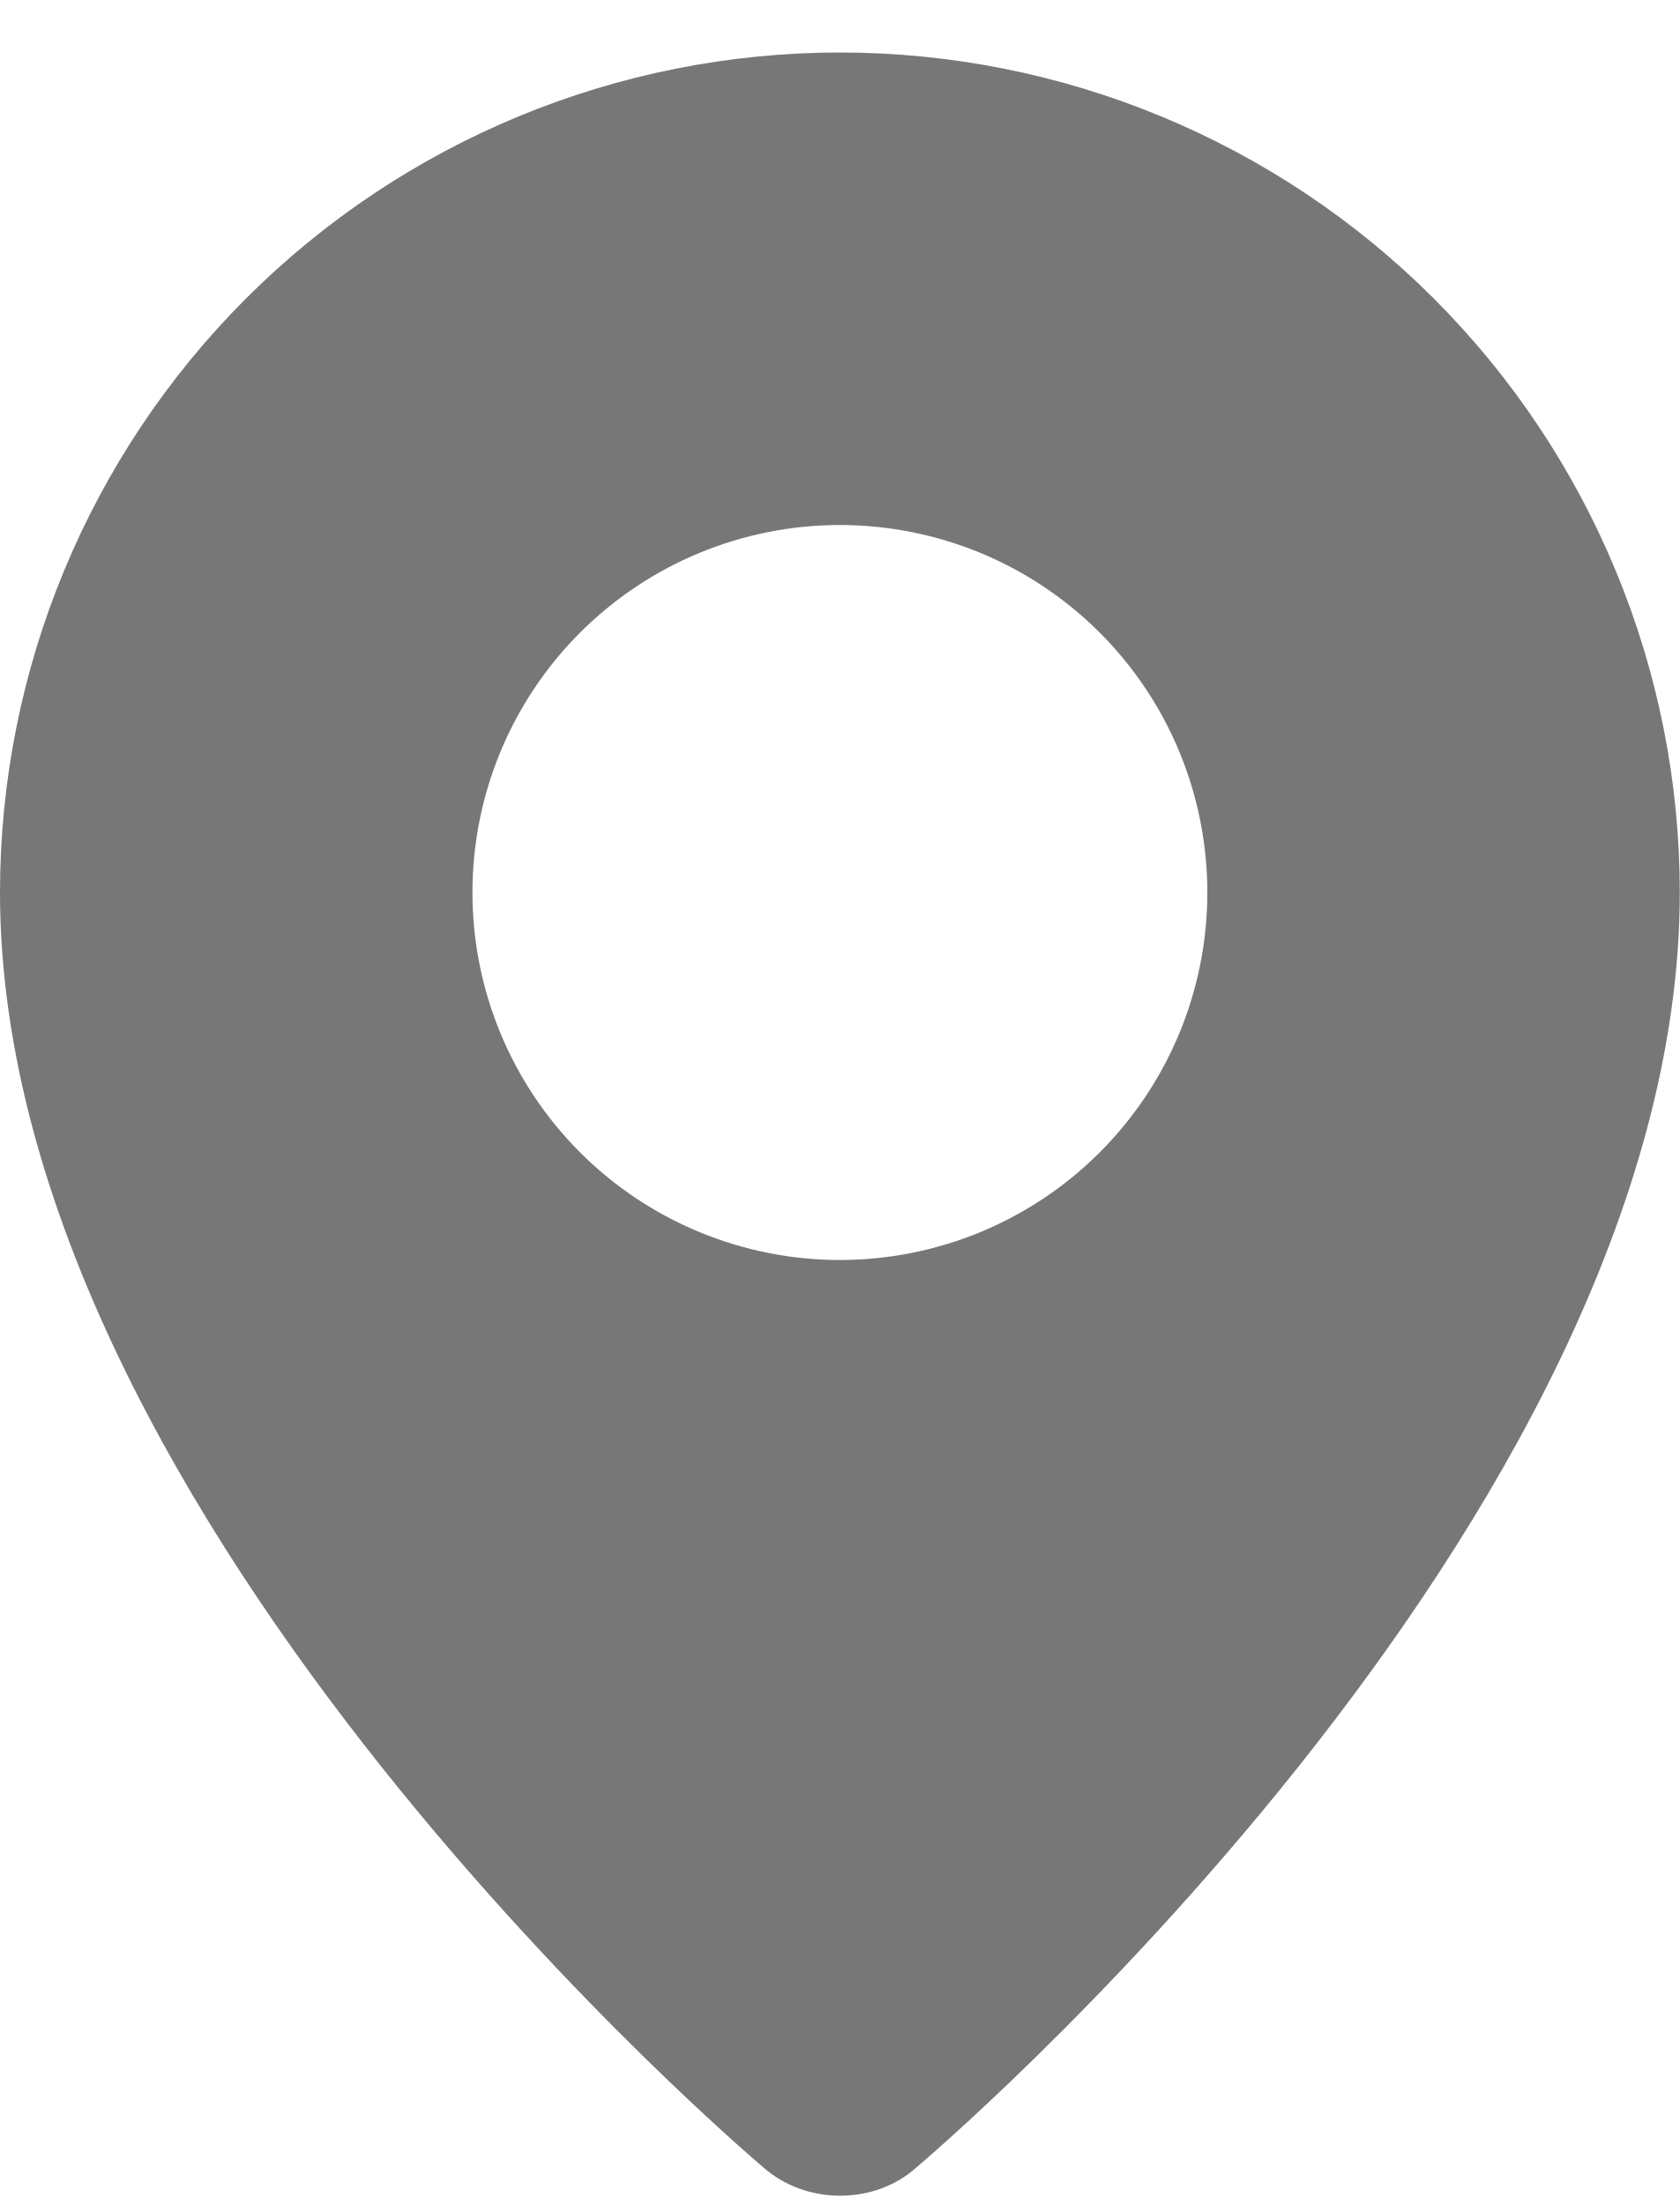
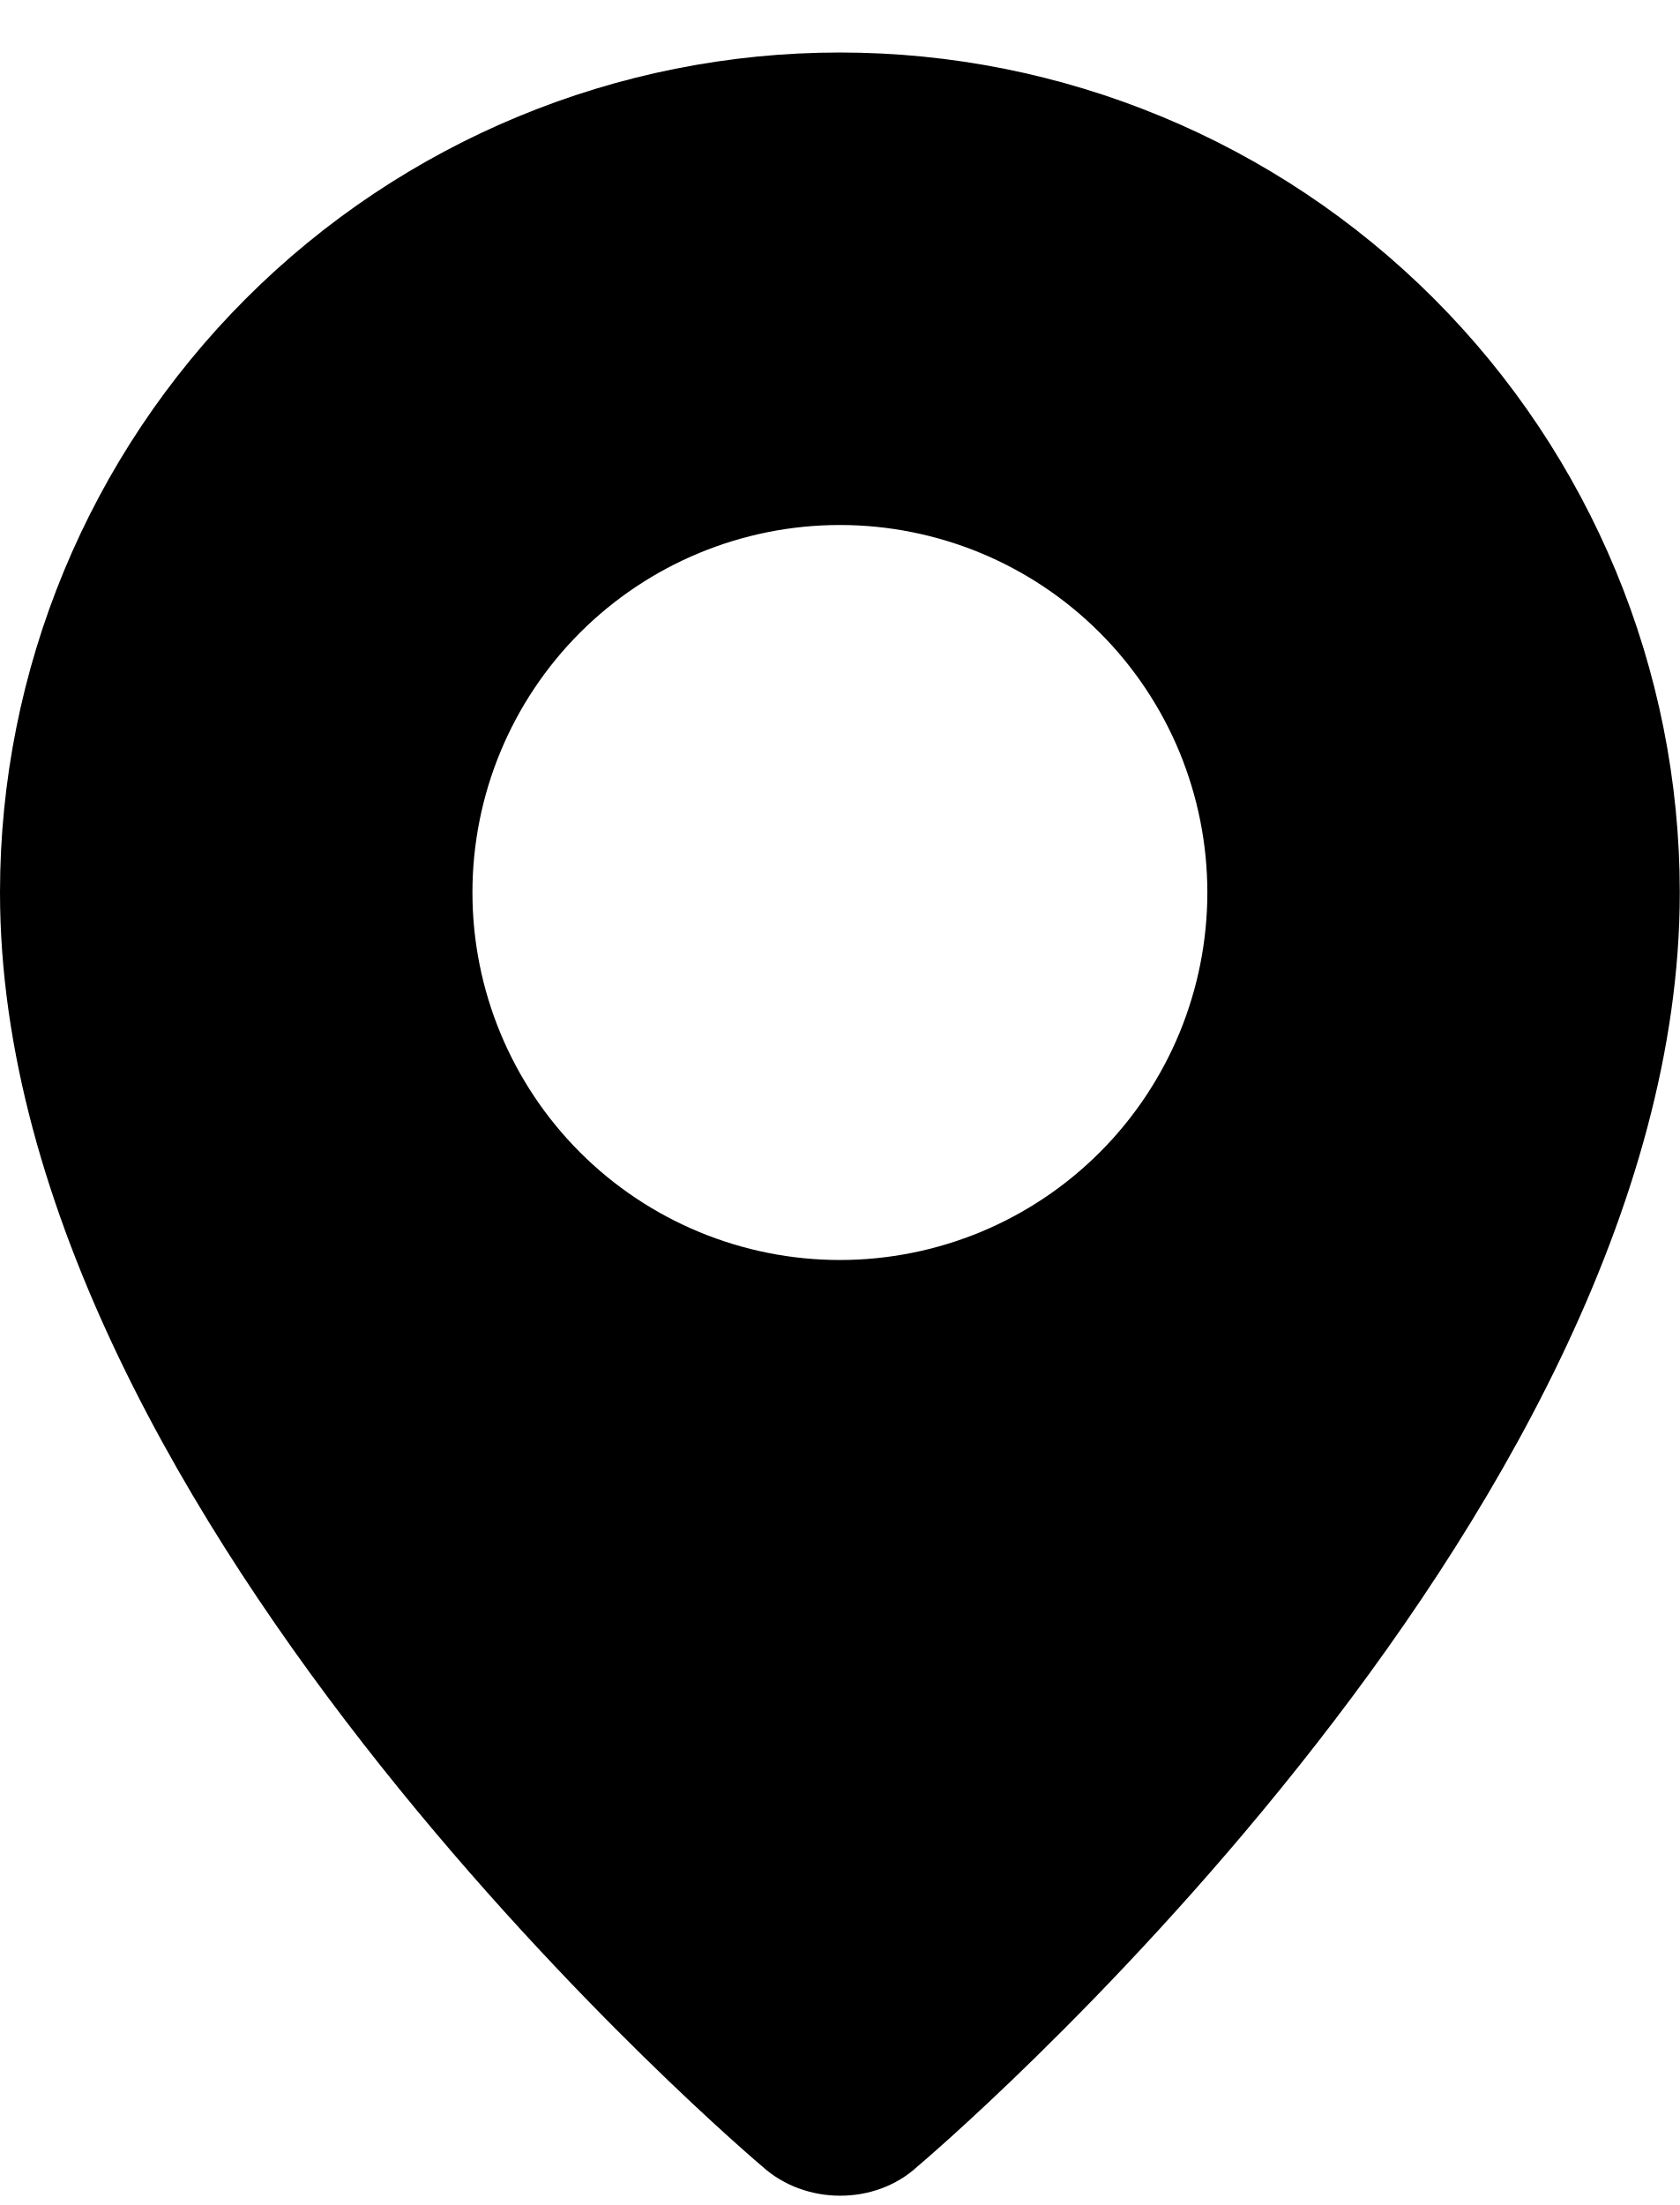
<svg xmlns="http://www.w3.org/2000/svg" width="16" height="21" viewBox="0 0 16 21" fill="none">
-   <path fill-rule="evenodd" clip-rule="evenodd" d="M7.262 20.634C7.262 20.634 0 14.518 0 8.5C0 6.378 0.843 4.343 2.343 2.843C3.843 1.343 5.878 0.5 8 0.5C10.122 0.5 12.157 1.343 13.657 2.843C15.157 4.343 16 6.378 16 8.5C16 14.518 8.738 20.634 8.738 20.634C8.334 21.006 7.669 21.002 7.262 20.634ZM8 12C8.46 12 8.915 11.909 9.339 11.734C9.764 11.558 10.15 11.3 10.475 10.975C10.8 10.65 11.058 10.264 11.234 9.839C11.409 9.415 11.5 8.96 11.5 8.5C11.5 8.04 11.409 7.585 11.234 7.161C11.058 6.736 10.8 6.35 10.475 6.025C10.15 5.7 9.764 5.442 9.339 5.266C8.915 5.091 8.46 5 8 5C7.072 5 6.181 5.369 5.525 6.025C4.869 6.681 4.5 7.572 4.5 8.5C4.5 9.428 4.869 10.319 5.525 10.975C6.181 11.631 7.072 12 8 12Z" fill="#777777" />
+   <path fill-rule="evenodd" clip-rule="evenodd" d="M7.262 20.634C7.262 20.634 0 14.518 0 8.5C0 6.378 0.843 4.343 2.343 2.843C3.843 1.343 5.878 0.5 8 0.5C10.122 0.5 12.157 1.343 13.657 2.843C15.157 4.343 16 6.378 16 8.5C16 14.518 8.738 20.634 8.738 20.634C8.334 21.006 7.669 21.002 7.262 20.634ZM8 12C8.46 12 8.915 11.909 9.339 11.734C9.764 11.558 10.15 11.3 10.475 10.975C10.8 10.65 11.058 10.264 11.234 9.839C11.409 9.415 11.5 8.96 11.5 8.5C11.5 8.04 11.409 7.585 11.234 7.161C11.058 6.736 10.8 6.35 10.475 6.025C10.15 5.7 9.764 5.442 9.339 5.266C8.915 5.091 8.46 5 8 5C7.072 5 6.181 5.369 5.525 6.025C4.869 6.681 4.5 7.572 4.5 8.5C4.5 9.428 4.869 10.319 5.525 10.975C6.181 11.631 7.072 12 8 12Z" fill="currentColor" />
</svg>
